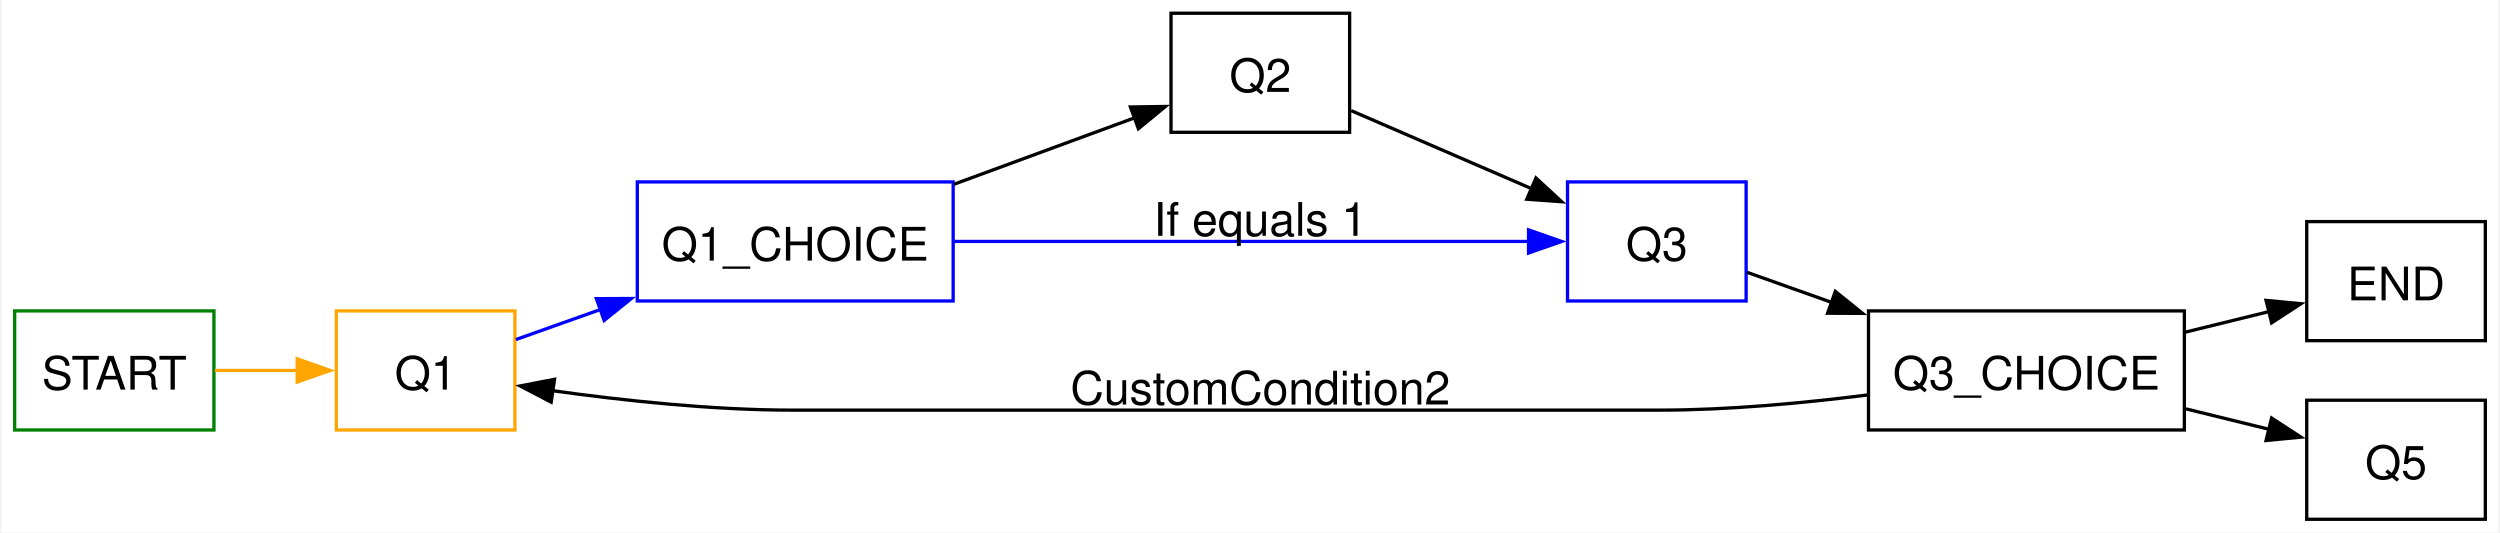
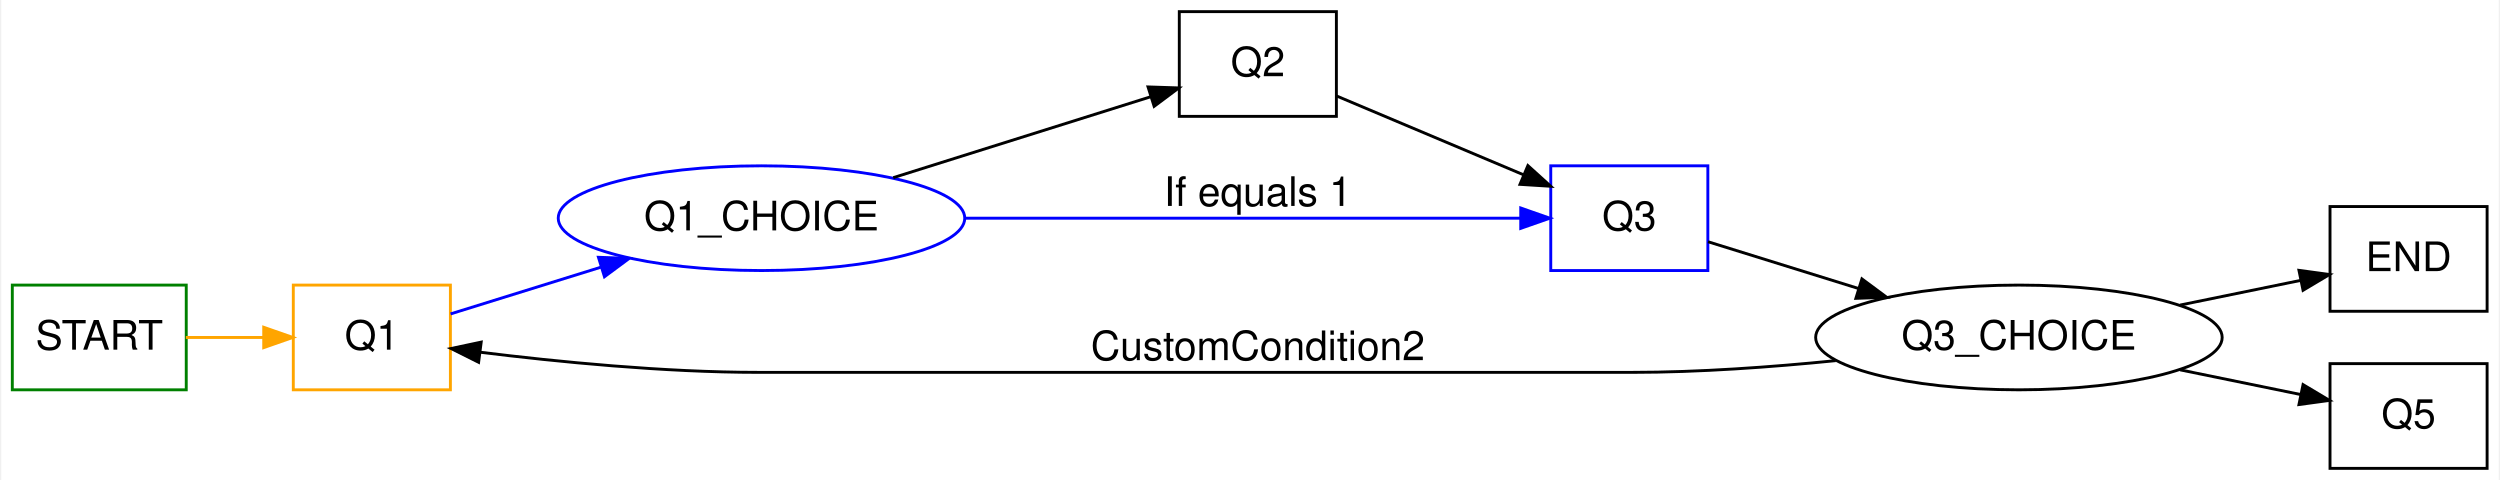
- <svg xmlns="http://www.w3.org/2000/svg" width="1000px" height="213px" viewBox="0.00 0.00 755.00 161.00">
-   <g id="graph0" class="graph" transform="scale(1.0 1.0) rotate(0.0) translate(4.0 157.0)">
-     <polygon fill="white" stroke="none" points="-4,4 -4,-157 751,-157 751,4 -4,4" />
+ <svg xmlns="http://www.w3.org/2000/svg" width="1000px" height="192px" viewBox="0.00 0.00 858.51 165.00">
+   <g id="graph0" class="graph" transform="scale(1.0 1.0) rotate(0.0) translate(4.0 161.0)">
+     <polygon fill="white" stroke="transparent" points="-4,4 -4,-161 854.51,-161 854.51,4 -4,4" />
    <g id="node1" class="node">
-       <polygon fill="none" stroke="green" points="60.25,-63 0,-63 0,-27 60.25,-27 60.25,-63" />
-       <text text-anchor="middle" x="30.12" y="-39.2" font-family="Helvetica,sans-Serif" font-size="14.00">START</text>
+       <polygon fill="none" stroke="green" points="59.59,-63 -0.2,-63 -0.2,-27 59.59,-27 59.59,-63" />
+       <text text-anchor="middle" x="29.7" y="-40.8" font-family="Helvetica,sans-Serif" font-size="14.00">START</text>
    </g>
    <g id="node2" class="node">
-       <polygon fill="none" stroke="orange" points="151.25,-63 97.25,-63 97.25,-27 151.25,-27 151.25,-63" />
-       <text text-anchor="middle" x="124.25" y="-39.2" font-family="Helvetica,sans-Serif" font-size="14.00">Q1</text>
+       <polygon fill="none" stroke="orange" points="150.39,-63 96.39,-63 96.39,-27 150.39,-27 150.39,-63" />
+       <text text-anchor="middle" x="123.39" y="-40.8" font-family="Helvetica,sans-Serif" font-size="14.00">Q1</text>
    </g>
    <g id="edge1" class="edge">
-       <path fill="none" stroke="orange" d="M60.53,-45C68.47,-45 77.18,-45 85.52,-45" />
-       <polygon fill="orange" stroke="orange" points="85.42,-48.5 95.42,-45 85.42,-41.5 85.42,-48.5" />
+       <path fill="none" stroke="orange" d="M59.46,-45C67.91,-45 77.28,-45 86.14,-45" />
+       <polygon fill="orange" stroke="orange" points="86.22,-48.5 96.22,-45 86.22,-41.5 86.22,-48.5" />
    </g>
    <g id="node3" class="node">
-       <polygon fill="none" stroke="blue" points="283.75,-102 188.25,-102 188.25,-66 283.75,-66 283.75,-102" />
-       <text text-anchor="middle" x="236" y="-78.2" font-family="Helvetica,sans-Serif" font-size="14.00">Q1_CHOICE</text>
+       <ellipse fill="none" stroke="blue" cx="257.33" cy="-86" rx="69.87" ry="18" />
+       <text text-anchor="middle" x="257.33" y="-81.8" font-family="Helvetica,sans-Serif" font-size="14.00">Q1_CHOICE</text>
    </g>
    <g id="edge2" class="edge">
-       <path fill="none" stroke="blue" d="M151.54,-54.34C159.38,-57.13 168.3,-60.3 177.32,-63.5" />
-       <polygon fill="blue" stroke="blue" points="175.88,-66.7 186.47,-66.75 178.22,-60.11 175.88,-66.7" />
+       <path fill="none" stroke="blue" d="M150.46,-53.1C165.22,-57.69 184.26,-63.6 202.11,-69.15" />
+       <polygon fill="blue" stroke="blue" points="201.28,-72.56 211.87,-72.18 203.35,-65.87 201.28,-72.56" />
    </g>
    <g id="node4" class="node">
-       <polygon fill="none" stroke="black" points="403.62,-153 349.62,-153 349.62,-117 403.62,-117 403.62,-153" />
-       <text text-anchor="middle" x="376.62" y="-129.2" font-family="Helvetica,sans-Serif" font-size="14.00">Q2</text>
+       <polygon fill="none" stroke="black" points="454.95,-157 400.95,-157 400.95,-121 454.95,-121 454.95,-157" />
+       <text text-anchor="middle" x="427.95" y="-134.8" font-family="Helvetica,sans-Serif" font-size="14.00">Q2</text>
    </g>
    <g id="edge3" class="edge">
-       <path fill="none" stroke="black" d="M283.93,-101.27C301.84,-107.86 321.99,-115.27 338.83,-121.46" />
-       <polygon fill="black" stroke="black" points="337.34,-124.65 347.94,-124.81 339.76,-118.08 337.34,-124.65" />
+       <path fill="none" stroke="black" d="M302.63,-99.93C330.2,-108.59 365.19,-119.59 391.02,-127.71" />
+       <polygon fill="black" stroke="black" points="390.2,-131.12 400.79,-130.78 392.3,-124.44 390.2,-131.12" />
    </g>
    <g id="node5" class="node">
-       <polygon fill="none" stroke="blue" points="523.5,-102 469.5,-102 469.5,-66 523.5,-66 523.5,-102" />
-       <text text-anchor="middle" x="496.5" y="-78.2" font-family="Helvetica,sans-Serif" font-size="14.00">Q3</text>
+       <polygon fill="none" stroke="blue" points="582.64,-104 528.64,-104 528.64,-68 582.64,-68 582.64,-104" />
+       <text text-anchor="middle" x="555.64" y="-81.8" font-family="Helvetica,sans-Serif" font-size="14.00">Q3</text>
    </g>
    <g id="edge4" class="edge">
-       <path fill="none" stroke="blue" d="M284.11,-84C334.08,-84 412.02,-84 457.99,-84" />
-       <polygon fill="blue" stroke="blue" points="457.72,-87.5 467.72,-84 457.72,-80.5 457.72,-87.5" />
-       <text text-anchor="middle" x="376.62" y="-85.7" font-family="Helvetica,sans-Serif" font-size="14.00">If equals 1</text>
+       <path fill="none" stroke="blue" d="M327.43,-86C387.05,-86 470.82,-86 518.21,-86" />
+       <polygon fill="blue" stroke="blue" points="518.32,-89.5 528.32,-86 518.32,-82.5 518.32,-89.5" />
+       <text text-anchor="middle" x="427.95" y="-90.2" font-family="Helvetica,sans-Serif" font-size="14.00">If equals 1</text>
    </g>
    <g id="edge5" class="edge">
-       <path fill="none" stroke="black" d="M404.08,-123.55C420.15,-116.6 440.92,-107.61 458.6,-99.97" />
-       <polygon fill="black" stroke="black" points="459.96,-103.19 467.75,-96.01 457.18,-96.77 459.96,-103.19" />
+       <path fill="none" stroke="black" d="M454.99,-128.02C473.62,-120.17 498.89,-109.51 519.33,-100.89" />
+       <polygon fill="black" stroke="black" points="520.78,-104.08 528.63,-96.97 518.06,-97.63 520.78,-104.08" />
    </g>
    <g id="node6" class="node">
-       <polygon fill="none" stroke="black" points="656,-63 560.5,-63 560.5,-27 656,-27 656,-63" />
-       <text text-anchor="middle" x="608.25" y="-39.2" font-family="Helvetica,sans-Serif" font-size="14.00">Q3_CHOICE</text>
+       <ellipse fill="none" stroke="black" cx="689.57" cy="-45" rx="69.87" ry="18" />
+       <text text-anchor="middle" x="689.57" y="-40.8" font-family="Helvetica,sans-Serif" font-size="14.00">Q3_CHOICE</text>
    </g>
    <g id="edge6" class="edge">
-       <path fill="none" stroke="black" d="M523.79,-74.66C531.63,-71.87 540.55,-68.7 549.57,-65.5" />
-       <polygon fill="black" stroke="black" points="550.47,-68.89 558.72,-62.25 548.13,-62.3 550.47,-68.89" />
+       <path fill="none" stroke="black" d="M582.71,-77.9C597.47,-73.31 616.5,-67.4 634.35,-61.85" />
+       <polygon fill="black" stroke="black" points="635.6,-65.13 644.11,-58.82 633.52,-58.44 635.6,-65.13" />
+     </g>
+     <g id="edge8" class="edge">
+       <path fill="none" stroke="black" d="M626.6,-37.03C604.55,-34.81 579.52,-33 556.64,-33 256.33,-33 256.33,-33 256.33,-33 223.84,-33 187.04,-36.65 160.57,-39.93" />
+       <polygon fill="black" stroke="black" points="160.09,-36.46 150.61,-41.2 160.98,-43.4 160.09,-36.46" />
+       <text text-anchor="middle" x="427.95" y="-37.2" font-family="Helvetica,sans-Serif" font-size="14.00">CustomCondition2</text>
+     </g>
+     <g id="node7" class="node">
+       <polygon fill="none" stroke="black" points="850.51,-90 796.51,-90 796.51,-54 850.51,-54 850.51,-90" />
+       <text text-anchor="middle" x="823.51" y="-67.8" font-family="Helvetica,sans-Serif" font-size="14.00">END</text>
+     </g>
+     <g id="edge7" class="edge">
+       <path fill="none" stroke="black" d="M745,-56.14C759,-59 773.72,-62.02 786.52,-64.64" />
+       <polygon fill="black" stroke="black" points="785.83,-68.07 796.33,-66.64 787.24,-61.21 785.83,-68.07" />
+     </g>
+     <g id="node8" class="node">
+       <polygon fill="none" stroke="black" points="850.51,-36 796.51,-36 796.51,0 850.51,0 850.51,-36" />
+       <text text-anchor="middle" x="823.51" y="-13.8" font-family="Helvetica,sans-Serif" font-size="14.00">Q5</text>
    </g>
    <g id="edge9" class="edge">
-       <path fill="none" stroke="black" d="M560.1,-37.57C540.76,-35.12 518.1,-33 497.5,-33 235,-33 235,-33 235,-33 210.74,-33 183.64,-35.93 162.44,-38.9" />
-       <polygon fill="black" stroke="black" points="162.21,-35.4 152.83,-40.31 163.23,-42.32 162.21,-35.4" />
-       <text text-anchor="middle" x="376.62" y="-34.7" font-family="Helvetica,sans-Serif" font-size="14.00">CustomCondition2</text>
-     </g>
-     <g id="node7" class="node">
-       <polygon fill="none" stroke="black" points="747,-90 693,-90 693,-54 747,-54 747,-90" />
-       <text text-anchor="middle" x="720" y="-66.2" font-family="Helvetica,sans-Serif" font-size="14.00">END</text>
-     </g>
-     <g id="edge7" class="edge">
-       <path fill="none" stroke="black" d="M656.43,-56.61C664.88,-58.69 673.58,-60.83 681.7,-62.82" />
-       <polygon fill="black" stroke="black" points="680.7,-66.18 691.25,-65.17 682.38,-59.39 680.7,-66.18" />
-     </g>
-     <g id="node8" class="node">
-       <polygon fill="none" stroke="black" points="747,-36 693,-36 693,0 747,0 747,-36" />
-       <text text-anchor="middle" x="720" y="-12.2" font-family="Helvetica,sans-Serif" font-size="14.00">Q5</text>
-     </g>
-     <g id="edge8" class="edge">
-       <path fill="none" stroke="black" d="M656.43,-33.39C664.88,-31.31 673.58,-29.17 681.7,-27.18" />
-       <polygon fill="black" stroke="black" points="682.38,-30.61 691.25,-24.83 680.7,-23.82 682.38,-30.61" />
+       <path fill="none" stroke="black" d="M745,-33.86C759,-31 773.72,-27.98 786.52,-25.36" />
+       <polygon fill="black" stroke="black" points="787.24,-28.79 796.33,-23.36 785.83,-21.93 787.24,-28.79" />
    </g>
  </g>
</svg>
